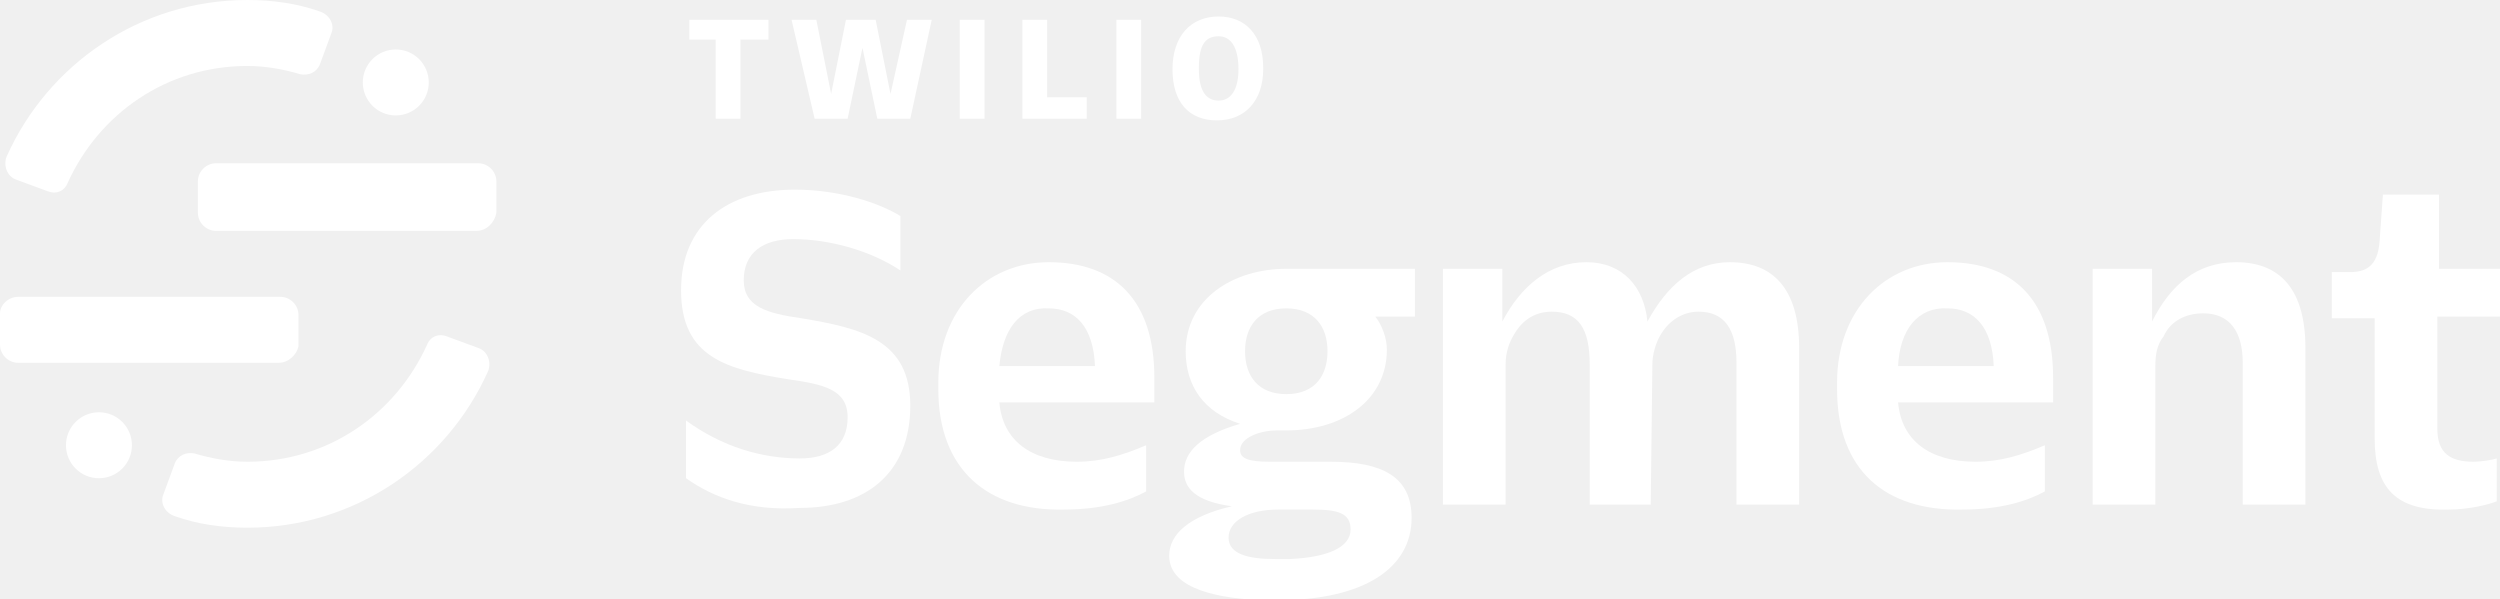
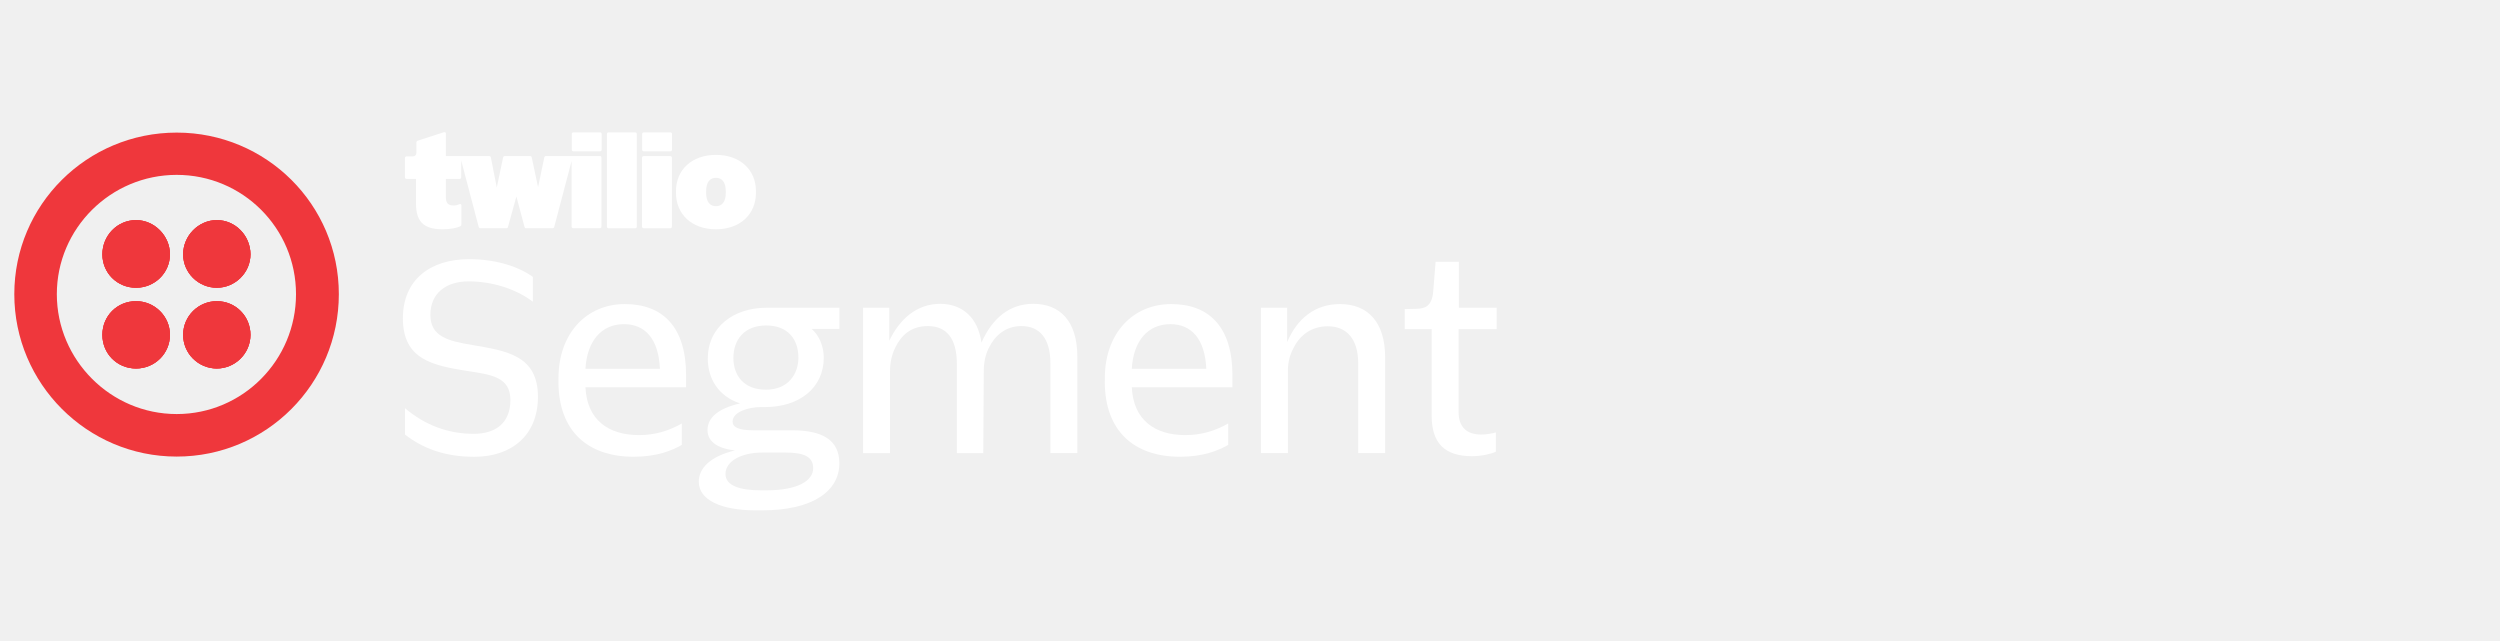
- <svg xmlns="http://www.w3.org/2000/svg" version="1.1" id="Layer_1" x="0px" y="0px" viewBox="0 0 151.6 36.3" style="enable-background:new 0 0 151.6 36.3; width: 126px" xml:space="preserve">
-   <style type="text/css">
- 	.st0{fill:#FFFFFF;}
- </style>
-   <g id="Segment">
+ <svg xmlns="http://www.w3.org/2000/svg" width="294.5" height="75.5" id="Constructor" viewBox="175 0 294.5 151" margin="5px;">
+   <defs>
+     <style>
+       .cls-1 {
+         fill: none;
+         opacity: 0;
+       }
+ 
+       .cls-2 {
+         fill: #ef373c;
+       }
+ 
+       .cls-3 {
+         fill: #fff;
+       }
+     </style>
+   </defs>
+   <path class="cls-1" d="M.5.5v137.66h410.4V.5H.5Z" />
+   <g>
    <g>
-       <g>
-         <g>
-           <g>
-             <g>
-               <path class="st0" d="M41.6,29v-3.5c2.2,1.6,4.6,2.3,6.9,2.3c1.8,0,2.9-0.8,2.9-2.5s-1.5-2-3.6-2.3c-3.7-0.6-6.5-1.3-6.5-5.4        c0-4,2.8-6.1,6.9-6.1c2.7,0,5.1,0.8,6.4,1.6v3.3c-1.8-1.2-4.3-1.9-6.5-1.9c-1.8,0-3,0.8-3,2.5c0,1.6,1.4,2,3.5,2.3        c3.6,0.6,6.6,1.3,6.6,5.3c0,4.1-2.7,6.2-6.7,6.2C45.5,31,43.3,30.2,41.6,29z" />
-               <path class="st0" d="M56.9,23.6v-0.4c0-4.4,2.9-7.3,6.7-7.3c4,0,6.4,2.3,6.4,7v1.5h-9.4c0.2,2.3,1.9,3.6,4.7,3.6        c1.5,0,2.8-0.4,4.2-1v2.8c-1.1,0.6-2.7,1.1-5,1.1C59.9,31,56.9,28.5,56.9,23.6z M60.6,22.2h5.8c-0.1-2.4-1.2-3.5-2.8-3.5        C61.8,18.6,60.8,20,60.6,22.2z" />
-               <path class="st0" d="M70.9,33.7c0-1.3,1.2-2.4,3.8-3c-2.2-0.3-2.9-1.1-2.9-2.1c0-1.2,1-2.2,3.4-2.9c-2.2-0.7-3.3-2.3-3.3-4.4        c0-3.2,2.9-5,6.1-5h7.8v2.9h-2.4c0.4,0.5,0.7,1.3,0.7,2c0,3-2.6,4.9-6.1,4.9h-0.6c-0.9,0-2.2,0.4-2.2,1.2        c0,0.5,0.5,0.7,1.8,0.7h3.7c3.1,0,4.9,0.9,4.9,3.4c0,3-2.8,5-8.2,5h-0.8C74.1,36.3,70.9,35.8,70.9,33.7z M81.9,32.1        c0-1-0.8-1.2-2.3-1.2h-2.1c-1.8,0-3,0.7-3,1.7c0,1,1.2,1.3,2.8,1.3h0.9C80.5,33.8,81.9,33.2,81.9,32.1z M80.5,21.3        c0-1.5-0.8-2.6-2.5-2.6s-2.5,1.1-2.5,2.6s0.8,2.6,2.5,2.6C79.8,23.9,80.5,22.7,80.5,21.3z" />
-               <path class="st0" d="M87.5,16.3h3.6v3.2c1.1-2.1,2.8-3.6,5.1-3.6c2.2,0,3.5,1.5,3.7,3.6c1.2-2.2,2.8-3.6,5-3.6        c2.6,0,4.2,1.6,4.2,5.2v9.5h-3.8V22c0-2-0.7-3.1-2.3-3.1c-1.1,0-1.9,0.7-2.3,1.4c-0.3,0.5-0.5,1.2-0.5,1.8l-0.1,8.5h-3.7v-8.5        c0-2.2-0.7-3.2-2.3-3.2c-1.2,0-1.9,0.7-2.3,1.4c-0.3,0.5-0.5,1.1-0.5,1.8v8.5h-3.8L87.5,16.3L87.5,16.3z" />
-               <path class="st0" d="M111.4,23.6v-0.4c0-4.4,2.9-7.3,6.7-7.3c4,0,6.4,2.3,6.4,7v1.5h-9.4c0.2,2.3,1.9,3.6,4.7,3.6        c1.5,0,2.8-0.4,4.2-1v2.8c-1.1,0.6-2.7,1.1-5,1.1C114.3,31,111.4,28.5,111.4,23.6z M115.1,22.2h5.8c-0.1-2.4-1.2-3.5-2.8-3.5        C116.3,18.6,115.2,20,115.1,22.2z" />
-               <path class="st0" d="M126.9,16.3h3.6v3.2c1.1-2.2,2.7-3.6,5.1-3.6c2.7,0,4.2,1.7,4.2,5.2v9.5H136V22c0-1.9-0.8-3-2.4-3        c-1.1,0-2,0.5-2.4,1.4c-0.4,0.5-0.5,1.1-0.5,1.8v8.4h-3.8C126.9,30.6,126.9,16.3,126.9,16.3z" />
-               <path class="st0" d="M144,26.6v-7.3h-2.6v-2.8h1.1c0.9,0,1.7-0.3,1.8-1.9l0.2-2.8h3.4v4.5h3.7v2.9h-3.8V26c0,1.5,0.8,2,2.2,2        c0.4,0,1.1-0.1,1.4-0.2v2.6c-0.5,0.2-1.7,0.5-2.9,0.5C145.3,31,144,29.6,144,26.6z" />
-             </g>
-           </g>
-         </g>
-       </g>
+       <rect class="cls-3" x="179.04" y="31.19" width="7.04" height="4.46" rx=".37" ry=".37" />
+       <rect class="cls-3" x="179.01" y="36.77" width="7.04" height="17.01" rx=".37" ry=".37" />
+       <rect class="cls-3" x="170.74" y="31.19" width="7.04" height="22.59" rx=".37" ry=".37" />
+       <rect class="cls-3" x="162.46" y="31.19" width="7.04" height="4.46" rx=".37" ry=".37" />
+       <path class="cls-3" d="M169.12,36.77h-12.74c-.22,0-.34.09-.4.34l-1.46,7-1.49-7c-.03-.22-.19-.34-.4-.34h-5.95c-.22,0-.37.12-.4.34l-1.49,7.07-1.39-7.07c-.06-.25-.19-.34-.4-.34h-10.2v-5.3c0-.28-.19-.4-.5-.31l-6.11,1.98c-.22.06-.34.25-.34.46v2.32c0,.65-.34.93-.99.93h-1.33c-.22,0-.37.15-.37.37v4.56c0,.22.15.37.37.37h2.23v5.73c0,4,1.46,6.14,6.26,6.14,1.86,0,3.32-.31,4.12-.68.25-.12.31-.28.31-.53v-4.46c0-.25-.22-.37-.53-.22-.4.19-.81.28-1.27.28-1.24,0-1.86-.46-1.86-2.01v-4.25h3.25c.22,0,.37-.16.37-.37v-3.97l4.12,15.65c.06.22.22.31.46.31h6.07c.22,0,.31-.09.37-.31l1.98-7.16,1.92,7.16c.06.22.15.31.37.31h6.17c.25,0,.4-.09.46-.31l4.09-15.53v15.46c0,.22.15.37.37.37h6.29c.22,0,.37-.15.37-.37v-16.27c0-.22-.15-.37-.37-.37Z" />
+       <path class="cls-3" d="M196.43,36.49c-5.67,0-9.42,3.5-9.42,8.55v.4c0,5.05,3.75,8.58,9.42,8.58s9.42-3.53,9.42-8.58v-.4c0-5.05-3.75-8.55-9.42-8.55ZM198.75,45.36c0,2.29-.96,3.22-2.32,3.22s-2.32-.93-2.32-3.22v-.22c0-2.32.96-3.25,2.32-3.25s2.32.93,2.32,3.25v.22Z" />
    </g>
    <g>
-       <g>
-         <g>
-           <g>
-             <g>
-               <path class="st0" d="M43.4,2.4h-1.6V1.2h4.8v1.2h-1.7v4.8h-1.5V2.4z" />
-               <path class="st0" d="M48,1.2h1.5l0.9,4.5l0.9-4.5h1.8L54,5.7l1-4.5h1.5l-1.3,6h-2l-0.9-4.3l-0.9,4.3h-2L48,1.2z" />
-               <path class="st0" d="M58.2,1.2h1.5v6h-1.5V1.2z" />
-               <path class="st0" d="M62,1.2h1.5v4.7h2.4v1.3H62V1.2z" />
-               <path class="st0" d="M67.7,1.2h1.5v6h-1.5V1.2z" />
-               <path class="st0" d="M71.1,4.2L71.1,4.2c0-2,1.1-3.2,2.8-3.2c1.6,0,2.7,1.1,2.7,3.1v0.1c0,1.9-1.1,3.1-2.8,3.1        C72.1,7.3,71.1,6.2,71.1,4.2z M75.1,4.2L75.1,4.2c0-1.4-0.5-2-1.2-2c-0.8,0-1.2,0.5-1.2,1.9v0.1c0,1.4,0.5,1.9,1.2,1.9        S75.1,5.5,75.1,4.2z" />
-             </g>
-           </g>
-         </g>
-       </g>
+       <path class="cls-2" d="M69.38,31.24c-21.13,0-38.26,17.01-38.26,38.07s17.13,38.26,38.26,38.26,38.2-17.13,38.2-38.26-17.13-38.07-38.2-38.07ZM69.38,97.55c-15.55,0-28.24-12.75-28.24-28.24s12.69-28.11,28.24-28.11,28.11,12.56,28.11,28.11-12.56,28.24-28.11,28.24Z" />
+       <path class="cls-2" d="M78.83,51.86c-4.31,0-7.93,3.68-7.93,8.06s3.62,7.87,7.93,7.87,7.93-3.55,7.93-7.87-3.49-8.06-7.93-8.06Z" />
+       <path class="cls-2" d="M78.83,51.86c-4.31,0-7.93,3.68-7.93,8.06s3.62,7.87,7.93,7.87,7.93-3.55,7.93-7.87-3.49-8.06-7.93-8.06Z" />
+       <path class="cls-2" d="M78.83,51.86c-4.31,0-7.93,3.68-7.93,8.06s3.62,7.87,7.93,7.87,7.93-3.55,7.93-7.87-3.49-8.06-7.93-8.06Z" />
+       <path class="cls-2" d="M78.83,70.96c-4.31,0-7.93,3.49-7.93,7.93s3.62,7.93,7.93,7.93,7.93-3.55,7.93-7.93-3.49-7.93-7.93-7.93Z" />
+       <path class="cls-2" d="M78.83,70.96c-4.31,0-7.93,3.49-7.93,7.93s3.62,7.93,7.93,7.93,7.93-3.55,7.93-7.93-3.49-7.93-7.93-7.93Z" />
+       <path class="cls-2" d="M78.83,70.96c-4.31,0-7.93,3.49-7.93,7.93s3.62,7.93,7.93,7.93,7.93-3.55,7.93-7.93-3.49-7.93-7.93-7.93Z" />
+       <path class="cls-2" d="M59.8,51.86c-4.44,0-7.93,3.68-7.93,8.06s3.49,7.87,7.93,7.87,7.99-3.55,7.99-7.87-3.62-8.06-7.99-8.06Z" />
+       <path class="cls-2" d="M59.8,51.86c-4.44,0-7.93,3.68-7.93,8.06s3.49,7.87,7.93,7.87,7.99-3.55,7.99-7.87-3.62-8.06-7.99-8.06Z" />
+       <path class="cls-2" d="M59.8,51.86c-4.44,0-7.93,3.68-7.93,8.06s3.49,7.87,7.93,7.87,7.99-3.55,7.99-7.87-3.62-8.06-7.99-8.06Z" />
+       <path class="cls-2" d="M59.8,70.96c-4.44,0-7.93,3.49-7.93,7.93s3.49,7.93,7.93,7.93,7.99-3.55,7.99-7.93-3.62-7.93-7.99-7.93Z" />
+       <path class="cls-2" d="M59.8,70.96c-4.44,0-7.93,3.49-7.93,7.93s3.49,7.93,7.93,7.93,7.99-3.55,7.99-7.93-3.62-7.93-7.99-7.93Z" />
+       <path class="cls-2" d="M59.8,70.96c-4.44,0-7.93,3.49-7.93,7.93s3.49,7.93,7.93,7.93,7.99-3.55,7.99-7.93-3.62-7.93-7.99-7.93Z" />
    </g>
    <g>
-       <path class="st0" d="M28.9,14H13.1c-0.6,0-1.1-0.5-1.1-1.1V11c0-0.6,0.5-1.1,1.1-1.1H29c0.6,0,1.1,0.5,1.1,1.1v1.9    C30,13.5,29.5,14,28.9,14z" />
-       <path class="st0" d="M16.9,22H1.1C0.5,22,0,21.5,0,20.9V19c0-0.5,0.5-1,1.1-1H17c0.6,0,1.1,0.5,1.1,1.1V21    C18,21.5,17.5,22,16.9,22z" />
-       <circle class="st0" cx="6" cy="27" r="2" />
-       <circle class="st0" cx="24" cy="5" r="2" />
-       <g>
-         <path class="st0" d="M15,28c-1.1,0-2.2-0.2-3.2-0.5c-0.5-0.1-1,0.1-1.2,0.6L9.9,30c-0.2,0.5,0.1,1.1,0.7,1.3     C12,31.8,13.5,32,15,32c6.5,0,12.1-3.9,14.6-9.5c0.2-0.5,0-1.2-0.6-1.4l-1.9-0.7c-0.5-0.2-1,0-1.2,0.5C24,25.1,19.9,28,15,28z" />
-         <path class="st0" d="M15,4c1.1,0,2.2,0.2,3.2,0.5c0.5,0.1,1-0.1,1.2-0.6L20.1,2c0.2-0.5-0.1-1.1-0.7-1.3C18,0.2,16.5,0,15,0     C8.5,0,2.9,3.9,0.4,9.5c-0.2,0.5,0,1.2,0.6,1.4l1.9,0.7c0.5,0.2,1,0,1.2-0.5C6,6.9,10.1,4,15,4z" />
-       </g>
+       <path class="cls-3" d="M123.17,102.39v-6.22c4.67,3.98,10.15,6.04,16.18,6.04,5.17,0,8.65-2.55,8.65-7.97s-4.48-5.98-10.27-6.85c-8.03-1.31-15.06-2.68-15.06-12.39,0-9.02,6.35-13.94,15.62-13.94,6.66,0,11.89,1.93,15,4.17v5.85c-4.11-3.11-9.77-4.79-15.12-4.79s-9.02,2.8-9.02,7.9,4.17,6.16,9.9,7.1c8.03,1.37,15.44,2.43,15.44,12.2,0,9.09-6.22,14.13-15,14.13-7.28,0-12.38-2.18-16.31-5.23Z" />
+       <path class="cls-3" d="M159.33,89.94v-.87c0-10.52,6.6-17.43,15.62-17.43s14.44,5.48,14.44,16.74v2.86h-23.71c.37,7.66,5.35,11.27,12.63,11.27,3.73,0,7.03-1,10.08-2.74v5.04c-2.24,1.31-5.85,2.8-11.33,2.8-10.95,0-17.74-6.16-17.74-17.68ZM165.68,86.89h17.55c-.31-7.03-3.48-10.52-8.46-10.52-5.29,0-8.71,3.92-9.09,10.52Z" />
+       <path class="cls-3" d="M192.38,113.53c0-3.17,2.61-5.98,8.53-7.41-4.54-.5-6.47-2.37-6.47-4.79,0-2.8,2.3-5.04,7.66-6.29-5.1-1.68-7.59-5.85-7.59-10.52,0-7.66,6.29-12.01,13.76-12.01h17.24v4.98h-6.54c1.74,1.49,2.86,4.05,2.86,6.78,0,7.1-5.73,11.64-13.88,11.64h-1.06c-2.61,0-6.54,1.06-6.54,3.42,0,1.31,1.37,2.05,4.92,2.05h9.09c7.1,0,11.14,2.24,11.14,7.78,0,6.41-6.04,11.08-18.24,11.08h-1.43c-8.15,0-13.44-2.43-13.44-6.72ZM219.33,110.29c0-2.74-2.24-3.67-6.54-3.67h-5.41c-5.23,0-8.71,2.18-8.71,5.04s3.61,3.86,8.34,3.86h1.31c7.47,0,11.02-2.3,11.02-5.23ZM215.85,84.21c0-4.23-2.43-7.53-7.59-7.53s-7.72,3.36-7.72,7.66c0,4.05,2.37,7.47,7.66,7.47s7.66-3.73,7.66-7.59Z" />
+       <path class="cls-3" d="M231.1,72.51h6.16v7.78c2.43-5.1,6.47-8.71,12.01-8.71,5.17,0,8.9,3.24,9.71,9.15,2.49-5.66,6.54-9.15,12.2-9.15,6.22,0,10.39,3.98,10.39,12.45v22.72h-6.35v-21.22c0-5.66-2.43-8.71-6.85-8.71-3.73,0-6.22,2.3-7.53,4.92-.93,1.68-1.31,3.73-1.31,5.6l-.12,19.42h-6.22v-20.98c0-6.04-2.43-8.96-6.85-8.96-4.05,0-6.29,2.3-7.59,4.92-.87,1.68-1.31,3.67-1.31,5.6v19.42h-6.35v-34.23Z" />
+       <path class="cls-3" d="M288.05,89.94v-.87c0-10.52,6.6-17.43,15.62-17.43s14.44,5.48,14.44,16.74v2.86h-23.71c.37,7.66,5.35,11.27,12.63,11.27,3.74,0,7.03-1,10.08-2.74v5.04c-2.24,1.31-5.85,2.8-11.33,2.8-10.95,0-17.74-6.16-17.74-17.68ZM294.4,86.89h17.55c-.31-7.03-3.49-10.52-8.46-10.52-5.29,0-8.71,3.92-9.09,10.52Z" />
+       <path class="cls-3" d="M324.84,72.51h6.16v8.09c2.37-5.54,6.54-8.96,12.45-8.96,6.54,0,10.64,4.23,10.64,12.57v22.53h-6.35v-21.16c0-5.66-2.68-8.71-7.16-8.71-3.8,0-6.54,2.05-8.03,5.04-.87,1.56-1.37,3.42-1.37,5.35v19.48h-6.35v-34.23Z" />
+       <path class="cls-3" d="M365.05,97.97v-20.42h-6.35v-4.73l2.8-.06c1.99-.06,3.67-.62,3.92-4.17l.56-6.91h5.48v10.83h8.9v5.04h-8.96v19.54c0,3.61,1.99,5.29,5.35,5.29,1.06,0,2.62-.25,3.42-.5v4.54c-1.06.5-3.3,1.06-5.6,1.06-6.35,0-9.52-2.99-9.52-9.52Z" />
    </g>
  </g>
-   <g id="ANNOTATIONS">
- </g>
-   <g id="EXPORT_METHODS">
- </g>
-   <g id="GUIDES">
- </g>
</svg>
